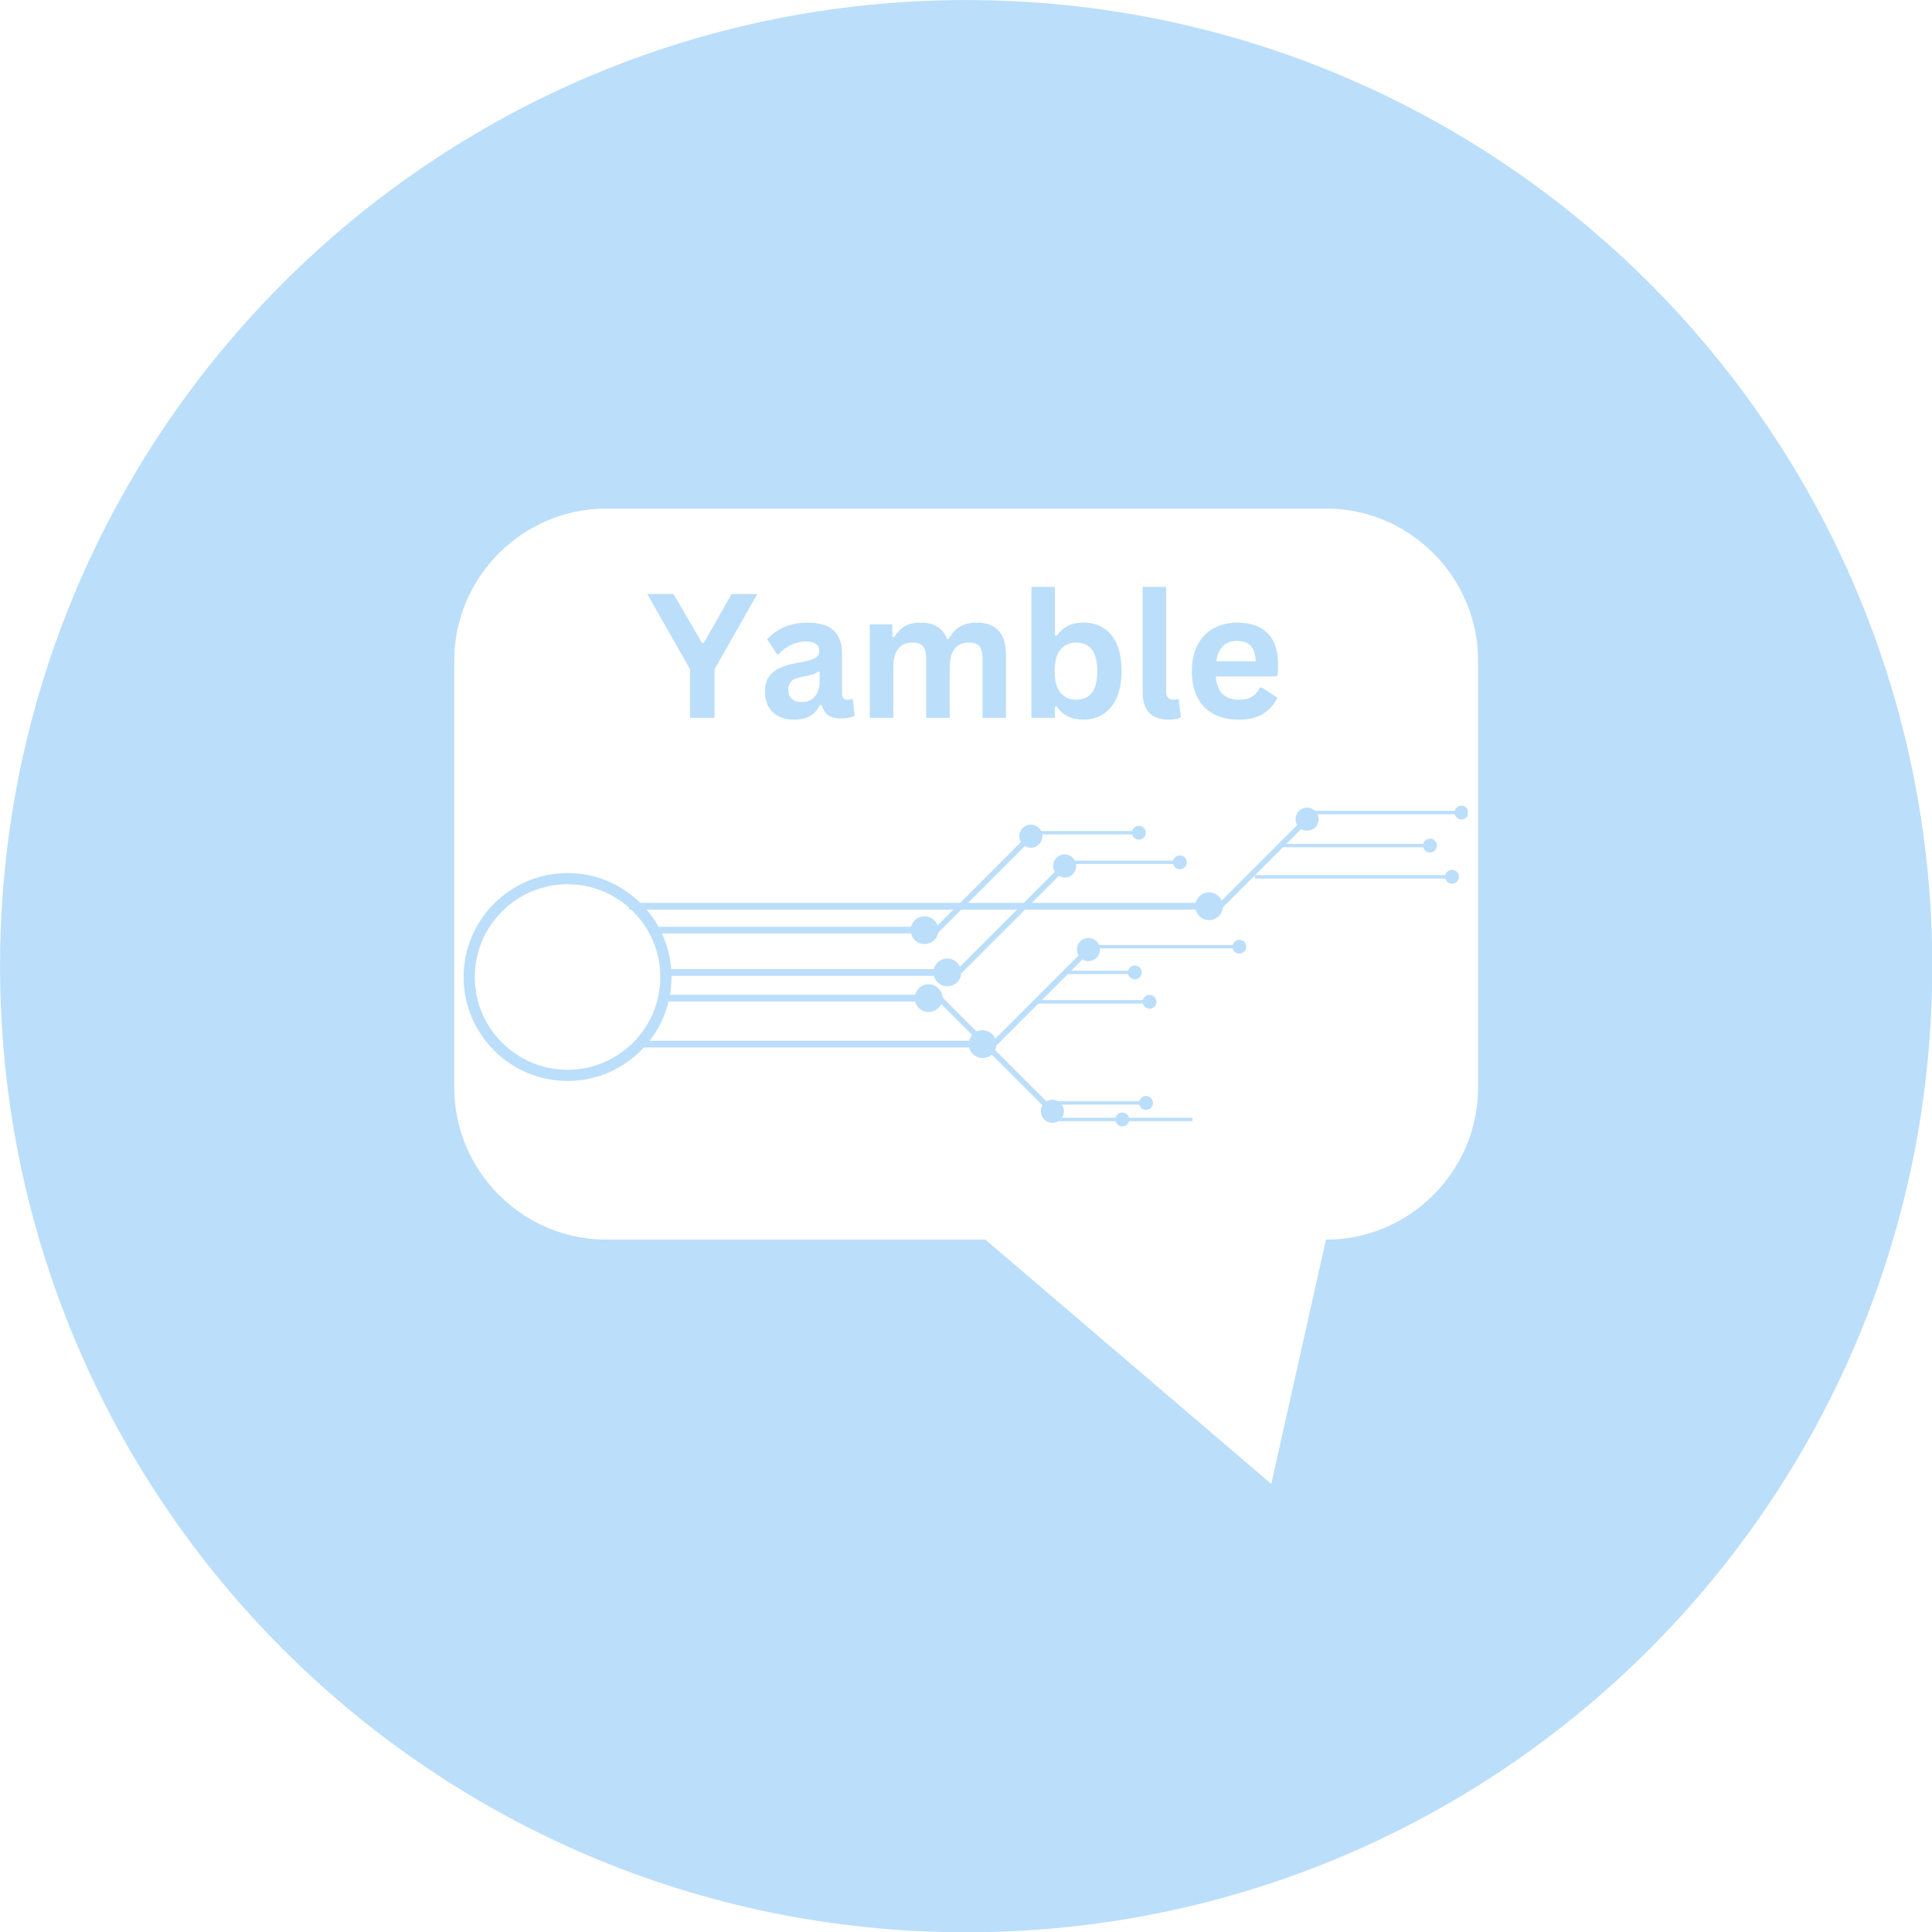
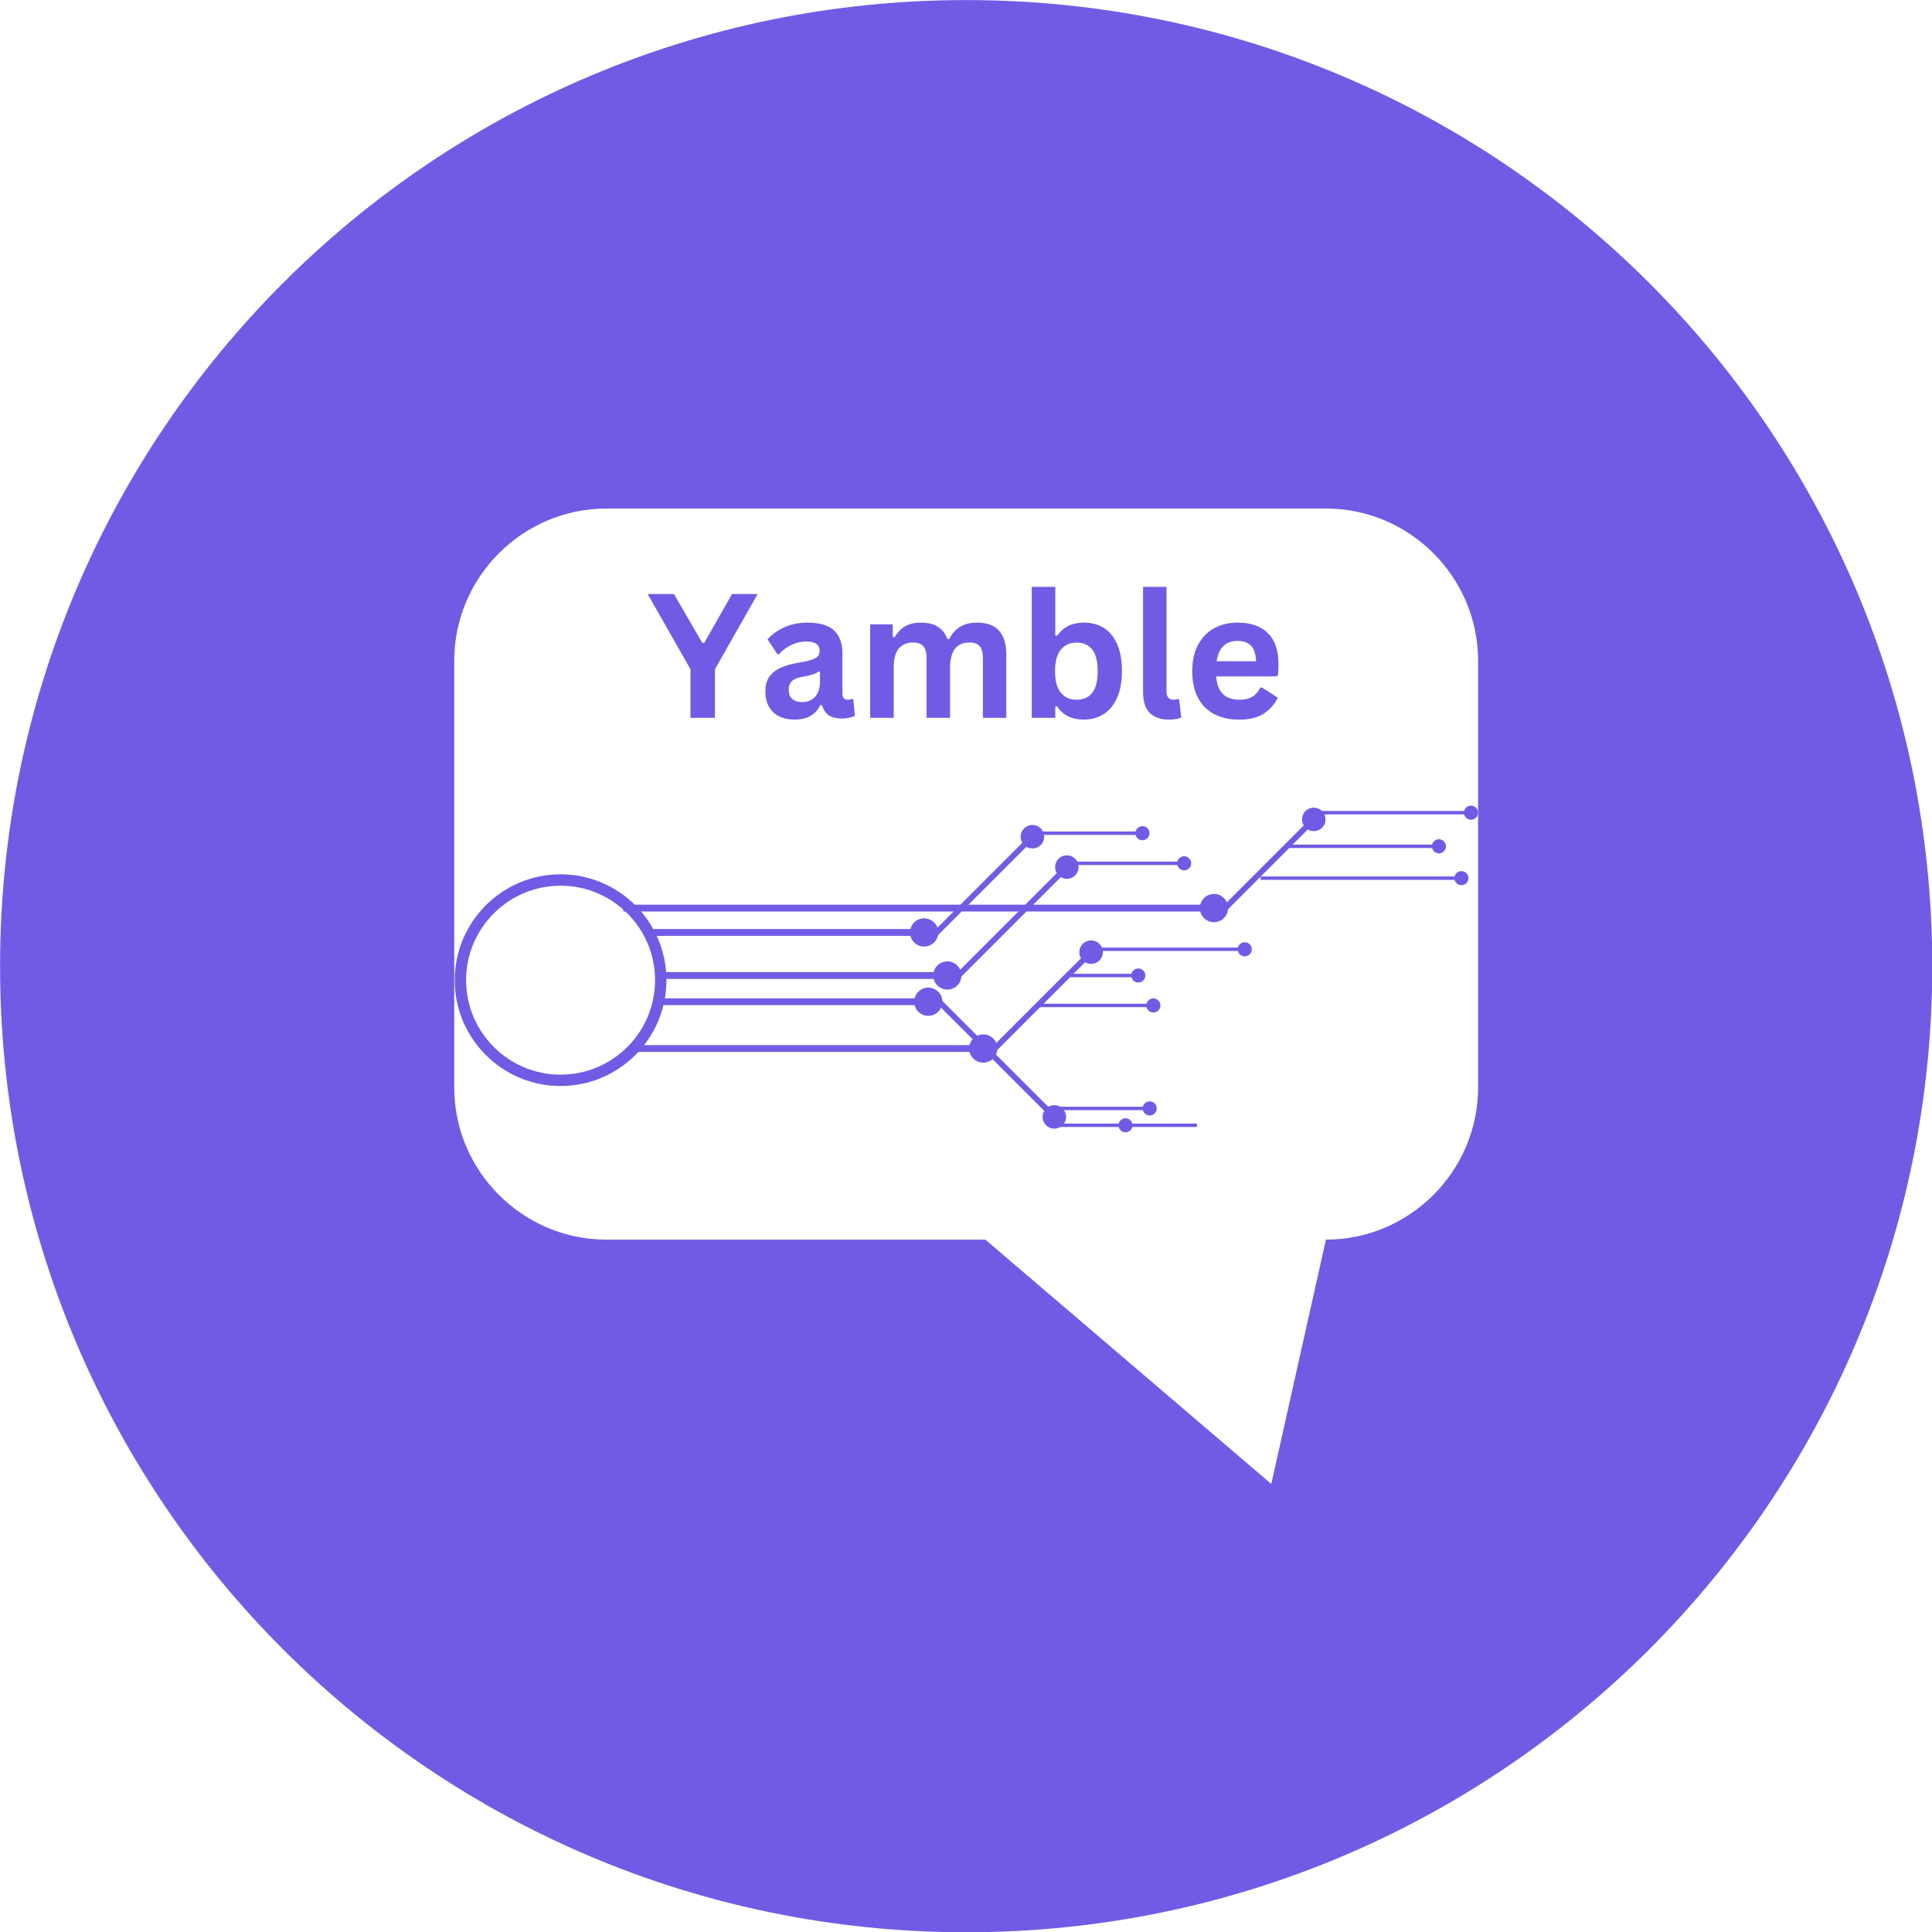
<svg xmlns="http://www.w3.org/2000/svg" width="500" zoomAndPan="magnify" viewBox="0 0 375 375" height="500" preserveAspectRatio="xMidYMid meet" version="1.0">
  <defs>
    <g />
-     <clipPath id="ec7b7dcb30">
-       <path d="M 89.871 169 L 131 169 L 131 210 L 89.871 210 Z M 89.871 169 " clip-rule="nonzero" />
+     <clipPath id="b40fdde1f2">
+       <path d="M 88.145 169 L 130 169 L 130 211 L 88.145 211 Z M 88.145 169 " clip-rule="nonzero" />
    </clipPath>
-     <clipPath id="258bbdbce7">
-       <path d="M 251 156.367 L 256 156.367 L 256 162 L 251 162 Z M 251 156.367 " clip-rule="nonzero" />
+     <clipPath id="ba9de216e2">
+       <path d="M 252 156.367 L 258 156.367 L 258 162 L 252 162 Z M 252 156.367 " clip-rule="nonzero" />
    </clipPath>
-     <clipPath id="c8ffb8c8a4">
-       <path d="M 282 156.367 L 284.871 156.367 L 284.871 160 L 282 160 Z M 282 156.367 " clip-rule="nonzero" />
-     </clipPath>
-     <clipPath id="8b204fe732">
-       <path d="M 216 215 L 220 215 L 220 218.617 L 216 218.617 Z M 216 215 " clip-rule="nonzero" />
+     <clipPath id="56c0340156">
+       <path d="M 284 156.367 L 286.895 156.367 L 286.895 160 L 284 160 Z M 284 156.367 " clip-rule="nonzero" />
    </clipPath>
  </defs>
-   <path fill="#bbdefb" d="M 286.898 211.082 C 286.898 227.32 273.609 240.613 257.367 240.613 L 246.754 288.031 L 191.258 240.613 L 117.703 240.613 C 101.457 240.613 88.168 227.32 88.168 211.082 L 88.168 128.242 C 88.168 112 101.457 98.707 117.703 98.707 L 257.367 98.707 C 273.609 98.707 286.898 112 286.898 128.242 Z M 187.535 0.012 C 83.969 0.012 0.012 83.969 0.012 187.535 C 0.012 291.098 83.969 375.051 187.535 375.051 C 291.098 375.051 375.051 291.098 375.051 187.535 C 375.051 83.969 291.098 0.012 187.535 0.012 " fill-opacity="1" fill-rule="nonzero" />
-   <g clip-path="url(#ec7b7dcb30)">
-     <path fill="#bbdefb" d="M 110.164 209.812 C 99.039 209.812 89.988 200.762 89.988 189.637 C 89.988 178.516 99.039 169.465 110.164 169.465 C 121.285 169.465 130.336 178.516 130.336 189.637 C 130.336 200.762 121.285 209.812 110.164 209.812 Z M 110.164 171.633 C 100.234 171.633 92.156 179.707 92.156 189.637 C 92.156 199.566 100.234 207.645 110.164 207.645 C 120.09 207.645 128.168 199.566 128.168 189.637 C 128.168 179.707 120.09 171.633 110.164 171.633 Z M 110.164 171.633 " fill-opacity="1" fill-rule="nonzero" />
+   <path fill="#705ce4" d="M 286.898 211.082 C 286.898 227.32 273.609 240.613 257.367 240.613 L 246.754 288.031 L 191.258 240.613 L 117.703 240.613 C 101.457 240.613 88.168 227.32 88.168 211.082 L 88.168 128.242 C 88.168 112 101.457 98.707 117.703 98.707 L 257.367 98.707 C 273.609 98.707 286.898 112 286.898 128.242 Z M 187.535 0.012 C 83.969 0.012 0.012 83.969 0.012 187.535 C 0.012 291.098 83.969 375.051 187.535 375.051 C 291.098 375.051 375.051 291.098 375.051 187.535 C 375.051 83.969 291.098 0.012 187.535 0.012 " fill-opacity="1" fill-rule="nonzero" />
+   <g clip-path="url(#b40fdde1f2)">
+     <path fill="#705ce4" d="M 108.809 210.797 C 97.48 210.797 88.262 201.578 88.262 190.25 C 88.262 178.922 97.48 169.703 108.809 169.703 C 120.137 169.703 129.355 178.922 129.355 190.25 C 129.355 201.578 120.137 210.797 108.809 210.797 Z M 108.809 171.914 C 98.695 171.914 90.469 180.141 90.469 190.25 C 90.469 200.363 98.695 208.59 108.809 208.59 C 118.922 208.59 127.148 200.363 127.148 190.25 C 127.148 180.141 118.922 171.914 108.809 171.914 Z M 108.809 171.914 " fill-opacity="1" fill-rule="nonzero" />
  </g>
-   <path fill="#bbdefb" d="M 127.824 179.891 L 179.582 179.891 L 179.582 181.188 L 127.824 181.188 Z M 127.824 179.891 " fill-opacity="1" fill-rule="nonzero" />
-   <path fill="#bbdefb" d="M 179.449 183.23 C 180.934 183.23 182.137 182.023 182.137 180.539 C 182.137 179.055 180.934 177.848 179.449 177.848 C 177.965 177.848 176.758 179.055 176.758 180.539 C 176.758 182.023 177.965 183.23 179.449 183.23 Z M 179.449 183.23 " fill-opacity="1" fill-rule="nonzero" />
-   <path fill="#bbdefb" d="M 128.785 193.09 L 180.379 193.09 L 180.379 194.391 L 128.785 194.391 Z M 128.785 193.09 " fill-opacity="1" fill-rule="nonzero" />
-   <path fill="#bbdefb" d="M 180.242 196.434 C 181.727 196.434 182.934 195.227 182.934 193.742 C 182.934 192.258 181.727 191.051 180.242 191.051 C 178.758 191.051 177.551 192.258 177.551 193.742 C 177.551 195.227 178.758 196.434 180.242 196.434 Z M 180.242 196.434 " fill-opacity="1" fill-rule="nonzero" />
-   <path fill="#bbdefb" d="M 128.863 188.098 L 184.008 188.098 L 184.008 189.398 L 128.863 189.398 Z M 128.863 188.098 " fill-opacity="1" fill-rule="nonzero" />
-   <path fill="#bbdefb" d="M 183.871 191.434 C 185.359 191.434 186.562 190.23 186.562 188.746 C 186.562 187.258 185.359 186.055 183.871 186.055 C 182.387 186.055 181.184 187.258 181.184 188.746 C 181.184 190.23 182.387 191.434 183.871 191.434 Z M 183.871 191.434 " fill-opacity="1" fill-rule="nonzero" />
-   <path fill="#bbdefb" d="M 123.789 202.012 L 190.848 202.012 L 190.848 203.312 L 123.789 203.312 Z M 123.789 202.012 " fill-opacity="1" fill-rule="nonzero" />
-   <path fill="#bbdefb" d="M 190.715 205.352 C 192.199 205.352 193.406 204.148 193.406 202.664 C 193.406 201.176 192.199 199.973 190.715 199.973 C 189.23 199.973 188.023 201.176 188.023 202.664 C 188.023 204.148 189.23 205.352 190.715 205.352 Z M 190.715 205.352 " fill-opacity="1" fill-rule="nonzero" />
-   <path fill="#bbdefb" d="M 122.117 175.25 L 234.82 175.25 L 234.82 176.551 L 122.117 176.551 Z M 122.117 175.25 " fill-opacity="1" fill-rule="nonzero" />
-   <path fill="#bbdefb" d="M 234.688 178.59 C 236.172 178.59 237.375 177.387 237.375 175.898 C 237.375 174.414 236.172 173.211 234.688 173.211 C 233.199 173.211 231.996 174.414 231.996 175.898 C 231.996 177.387 233.199 178.59 234.688 178.59 Z M 234.688 178.59 " fill-opacity="1" fill-rule="nonzero" />
-   <path fill="#bbdefb" d="M 235.82 176.121 L 253.406 158.535 L 254.172 159.301 L 236.586 176.887 Z M 235.82 176.121 " fill-opacity="1" fill-rule="nonzero" />
-   <g clip-path="url(#258bbdbce7)">
-     <path fill="#bbdefb" d="M 255.297 160.582 C 256.172 159.707 256.172 158.289 255.297 157.414 C 254.422 156.539 253.004 156.539 252.125 157.414 C 251.25 158.289 251.25 159.707 252.125 160.582 C 253.004 161.461 254.422 161.461 255.297 160.582 Z M 255.297 160.582 " fill-opacity="1" fill-rule="nonzero" />
+   <path fill="#705ce4" d="M 126.797 180.324 L 179.508 180.324 L 179.508 181.648 L 126.797 181.648 Z M 126.797 180.324 " fill-opacity="1" fill-rule="nonzero" />
+   <path fill="#705ce4" d="M 179.371 183.727 C 180.887 183.727 182.113 182.496 182.113 180.984 C 182.113 179.473 180.887 178.246 179.371 178.246 C 177.859 178.246 176.633 179.473 176.633 180.984 C 176.633 182.496 177.859 183.727 179.371 183.727 Z M 179.371 183.727 " fill-opacity="1" fill-rule="nonzero" />
+   <path fill="#705ce4" d="M 127.777 193.77 L 180.32 193.77 L 180.32 195.094 L 127.777 195.094 Z M 127.777 193.77 " fill-opacity="1" fill-rule="nonzero" />
+   <path fill="#705ce4" d="M 180.18 197.172 C 181.691 197.172 182.922 195.941 182.922 194.43 C 182.922 192.918 181.691 191.691 180.18 191.691 C 178.668 191.691 177.441 192.918 177.441 194.43 C 177.441 195.941 178.668 197.172 180.18 197.172 Z M 180.18 197.172 " fill-opacity="1" fill-rule="nonzero" />
+   <path fill="#705ce4" d="M 127.855 188.68 L 184.016 188.68 L 184.016 190.008 L 127.855 190.008 Z M 127.855 188.68 " fill-opacity="1" fill-rule="nonzero" />
+   <path fill="#705ce4" d="M 183.879 192.082 C 185.391 192.082 186.617 190.855 186.617 189.34 C 186.617 187.828 185.391 186.602 183.879 186.602 C 182.367 186.602 181.141 187.828 181.141 189.34 C 181.141 190.855 182.367 192.082 183.879 192.082 Z M 183.879 192.082 " fill-opacity="1" fill-rule="nonzero" />
+   <path fill="#705ce4" d="M 122.688 202.855 L 190.984 202.855 L 190.984 204.18 L 122.688 204.18 Z M 122.688 202.855 " fill-opacity="1" fill-rule="nonzero" />
+   <path fill="#705ce4" d="M 190.848 206.258 C 192.359 206.258 193.586 205.027 193.586 203.516 C 193.586 202.004 192.359 200.777 190.848 200.777 C 189.336 200.777 188.105 202.004 188.105 203.516 C 188.105 205.027 189.336 206.258 190.848 206.258 Z M 190.848 206.258 " fill-opacity="1" fill-rule="nonzero" />
+   <path fill="#705ce4" d="M 120.984 175.598 L 235.766 175.598 L 235.766 176.922 L 120.984 176.922 Z M 120.984 175.598 " fill-opacity="1" fill-rule="nonzero" />
+   <path fill="#705ce4" d="M 235.629 179 C 237.141 179 238.371 177.773 238.371 176.262 C 238.371 174.746 237.141 173.52 235.629 173.52 C 234.117 173.52 232.891 174.746 232.891 176.262 C 232.891 177.773 234.117 179 235.629 179 Z M 235.629 179 " fill-opacity="1" fill-rule="nonzero" />
+   <path fill="#705ce4" d="M 236.785 176.484 L 254.695 158.574 L 255.477 159.355 L 237.566 177.266 Z M 236.785 176.484 " fill-opacity="1" fill-rule="nonzero" />
+   <g clip-path="url(#ba9de216e2)">
+     <path fill="#705ce4" d="M 256.621 160.66 C 257.512 159.77 257.512 158.324 256.621 157.434 C 255.727 156.543 254.285 156.543 253.391 157.434 C 252.5 158.324 252.5 159.77 253.391 160.66 C 254.285 161.555 255.727 161.555 256.621 160.66 Z M 256.621 160.66 " fill-opacity="1" fill-rule="nonzero" />
  </g>
-   <path fill="#bbdefb" d="M 254.387 157.391 L 283.742 157.391 L 283.742 158.043 L 254.387 158.043 Z M 254.387 157.391 " fill-opacity="1" fill-rule="nonzero" />
-   <g clip-path="url(#c8ffb8c8a4)">
-     <path fill="#bbdefb" d="M 283.672 159.062 C 284.418 159.062 285.02 158.461 285.02 157.719 C 285.02 156.977 284.414 156.375 283.672 156.375 C 282.934 156.375 282.328 156.977 282.328 157.719 C 282.328 158.461 282.934 159.062 283.672 159.062 Z M 283.672 159.062 " fill-opacity="1" fill-rule="nonzero" />
+   <path fill="#705ce4" d="M 255.695 157.41 L 285.59 157.41 L 285.59 158.074 L 255.695 158.074 Z M 255.695 157.41 " fill-opacity="1" fill-rule="nonzero" />
+   <g clip-path="url(#56c0340156)">
+     <path fill="#705ce4" d="M 285.52 159.113 C 286.277 159.113 286.891 158.496 286.891 157.742 C 286.891 156.988 286.277 156.375 285.52 156.375 C 284.766 156.375 284.152 156.988 284.152 157.742 C 284.152 158.496 284.766 159.113 285.52 159.113 Z M 285.52 159.113 " fill-opacity="1" fill-rule="nonzero" />
  </g>
-   <path fill="#bbdefb" d="M 248.57 163.797 L 277.625 163.797 L 277.625 164.449 L 248.57 164.449 Z M 248.57 163.797 " fill-opacity="1" fill-rule="nonzero" />
-   <path fill="#bbdefb" d="M 277.555 165.469 C 278.301 165.469 278.898 164.867 278.898 164.125 C 278.898 163.383 278.297 162.781 277.555 162.781 C 276.816 162.781 276.211 163.383 276.211 164.125 C 276.211 164.867 276.816 165.469 277.555 165.469 Z M 277.555 165.469 " fill-opacity="1" fill-rule="nonzero" />
-   <path fill="#bbdefb" d="M 243.574 169.867 L 281.91 169.867 L 281.91 170.516 L 243.574 170.516 Z M 243.574 169.867 " fill-opacity="1" fill-rule="nonzero" />
-   <path fill="#bbdefb" d="M 281.844 171.535 C 282.586 171.535 283.188 170.934 283.188 170.191 C 283.188 169.449 282.586 168.848 281.844 168.848 C 281.102 168.848 280.5 169.449 280.5 170.191 C 280.5 170.934 281.102 171.535 281.844 171.535 Z M 281.844 171.535 " fill-opacity="1" fill-rule="nonzero" />
-   <path fill="#bbdefb" d="M 192.148 202.648 L 210.961 183.836 L 211.727 184.605 L 192.918 203.418 Z M 192.148 202.648 " fill-opacity="1" fill-rule="nonzero" />
-   <path fill="#bbdefb" d="M 212.852 185.887 C 213.73 185.008 213.73 183.59 212.852 182.715 C 211.977 181.84 210.559 181.84 209.684 182.715 C 208.809 183.59 208.809 185.008 209.684 185.887 C 210.559 186.762 211.977 186.762 212.852 185.887 Z M 212.852 185.887 " fill-opacity="1" fill-rule="nonzero" />
-   <path fill="#bbdefb" d="M 181.816 194.016 L 182.582 193.246 L 204.727 215.391 L 203.957 216.156 Z M 181.816 194.016 " fill-opacity="1" fill-rule="nonzero" />
-   <path fill="#bbdefb" d="M 202.68 217.281 C 203.555 218.156 204.973 218.156 205.848 217.281 C 206.723 216.406 206.723 214.988 205.848 214.109 C 204.973 213.234 203.555 213.234 202.68 214.109 C 201.805 214.988 201.805 216.406 202.68 217.281 Z M 202.68 217.281 " fill-opacity="1" fill-rule="nonzero" />
-   <path fill="#bbdefb" d="M 181.105 180.512 L 199.781 161.832 L 200.551 162.598 L 181.871 181.277 Z M 181.105 180.512 " fill-opacity="1" fill-rule="nonzero" />
-   <path fill="#bbdefb" d="M 201.672 163.883 C 202.551 163.004 202.551 161.586 201.672 160.711 C 200.797 159.836 199.379 159.836 198.504 160.711 C 197.629 161.586 197.629 163.004 198.504 163.883 C 199.379 164.758 200.797 164.758 201.672 163.883 Z M 201.672 163.883 " fill-opacity="1" fill-rule="nonzero" />
-   <path fill="#bbdefb" d="M 185.355 188.613 L 206.344 167.625 L 207.109 168.395 L 186.121 189.379 Z M 185.355 188.613 " fill-opacity="1" fill-rule="nonzero" />
-   <path fill="#bbdefb" d="M 208.23 169.672 C 209.105 168.797 209.105 167.379 208.23 166.504 C 207.355 165.625 205.938 165.625 205.062 166.504 C 204.188 167.379 204.188 168.797 205.062 169.672 C 205.938 170.547 207.355 170.547 208.23 169.672 Z M 208.23 169.672 " fill-opacity="1" fill-rule="nonzero" />
-   <path fill="#bbdefb" d="M 212.531 183.426 L 240.621 183.426 L 240.621 184.074 L 212.531 184.074 Z M 212.531 183.426 " fill-opacity="1" fill-rule="nonzero" />
-   <path fill="#bbdefb" d="M 240.551 185.098 C 241.297 185.098 241.895 184.492 241.895 183.75 C 241.895 183.012 241.293 182.406 240.551 182.406 C 239.812 182.406 239.207 183.012 239.207 183.75 C 239.207 184.492 239.812 185.098 240.551 185.098 Z M 240.551 185.098 " fill-opacity="1" fill-rule="nonzero" />
-   <path fill="#bbdefb" d="M 206.465 188.422 L 220.324 188.422 L 220.324 189.07 L 206.465 189.07 Z M 206.465 188.422 " fill-opacity="1" fill-rule="nonzero" />
-   <path fill="#bbdefb" d="M 220.258 190.09 C 221.004 190.09 221.602 189.488 221.602 188.746 C 221.602 188.004 221 187.402 220.258 187.402 C 219.516 187.402 218.914 188.004 218.914 188.746 C 218.914 189.488 219.516 190.09 220.258 190.09 Z M 220.258 190.09 " fill-opacity="1" fill-rule="nonzero" />
-   <path fill="#bbdefb" d="M 201.113 194.129 L 223.203 194.129 L 223.203 194.781 L 201.113 194.781 Z M 201.113 194.129 " fill-opacity="1" fill-rule="nonzero" />
-   <path fill="#bbdefb" d="M 223.137 195.797 C 223.879 195.797 224.48 195.195 224.48 194.453 C 224.48 193.715 223.875 193.109 223.137 193.109 C 222.395 193.109 221.793 193.715 221.793 194.453 C 221.793 195.195 222.395 195.797 223.137 195.797 Z M 223.137 195.797 " fill-opacity="1" fill-rule="nonzero" />
-   <path fill="#bbdefb" d="M 200.398 161.301 L 221.125 161.301 L 221.125 161.953 L 200.398 161.953 Z M 200.398 161.301 " fill-opacity="1" fill-rule="nonzero" />
-   <path fill="#bbdefb" d="M 221.055 162.973 C 221.801 162.973 222.402 162.371 222.402 161.629 C 222.402 160.887 221.797 160.285 221.055 160.285 C 220.316 160.285 219.711 160.887 219.711 161.629 C 219.711 162.371 220.316 162.973 221.055 162.973 Z M 221.055 162.973 " fill-opacity="1" fill-rule="nonzero" />
-   <path fill="#bbdefb" d="M 207.492 167.043 L 229.074 167.043 L 229.074 167.691 L 207.492 167.691 Z M 207.492 167.043 " fill-opacity="1" fill-rule="nonzero" />
-   <path fill="#bbdefb" d="M 229.008 168.711 C 229.75 168.711 230.352 168.109 230.352 167.367 C 230.352 166.625 229.75 166.023 229.008 166.023 C 228.266 166.023 227.664 166.625 227.664 167.367 C 227.664 168.109 228.266 168.711 229.008 168.711 Z M 229.008 168.711 " fill-opacity="1" fill-rule="nonzero" />
-   <path fill="#bbdefb" d="M 205.039 216.965 L 231.445 216.965 L 231.445 217.617 L 205.039 217.617 Z M 205.039 216.965 " fill-opacity="1" fill-rule="nonzero" />
-   <g clip-path="url(#8b204fe732)">
-     <path fill="#bbdefb" d="M 217.832 218.637 C 218.574 218.637 219.176 218.035 219.176 217.293 C 219.176 216.551 218.57 215.949 217.832 215.949 C 217.09 215.949 216.488 216.551 216.488 217.293 C 216.488 218.035 217.09 218.637 217.832 218.637 Z M 217.832 218.637 " fill-opacity="1" fill-rule="nonzero" />
-   </g>
-   <path fill="#bbdefb" d="M 203.086 213.754 L 222.508 213.754 L 222.508 214.406 L 203.086 214.406 Z M 203.086 213.754 " fill-opacity="1" fill-rule="nonzero" />
-   <path fill="#bbdefb" d="M 222.441 215.426 C 223.184 215.426 223.785 214.82 223.785 214.082 C 223.785 213.34 223.18 212.738 222.441 212.738 C 221.699 212.738 221.094 213.34 221.094 214.082 C 221.094 214.82 221.699 215.426 222.441 215.426 Z M 222.441 215.426 " fill-opacity="1" fill-rule="nonzero" />
-   <g fill="#bbdefb" fill-opacity="1">
-     <g transform="translate(125.5225, 139.3345)">
+   <path fill="#705ce4" d="M 249.77 163.938 L 279.359 163.938 L 279.359 164.598 L 249.77 164.598 Z M 249.77 163.938 " fill-opacity="1" fill-rule="nonzero" />
+   <path fill="#705ce4" d="M 279.289 165.637 C 280.047 165.637 280.66 165.023 280.66 164.27 C 280.66 163.516 280.047 162.898 279.289 162.898 C 278.535 162.898 277.922 163.516 277.922 164.27 C 277.922 165.023 278.535 165.637 279.289 165.637 Z M 279.289 165.637 " fill-opacity="1" fill-rule="nonzero" />
+   <path fill="#705ce4" d="M 244.684 170.117 L 283.727 170.117 L 283.727 170.777 L 244.684 170.777 Z M 244.684 170.117 " fill-opacity="1" fill-rule="nonzero" />
+   <path fill="#705ce4" d="M 283.656 171.816 C 284.414 171.816 285.027 171.203 285.027 170.445 C 285.027 169.691 284.414 169.078 283.656 169.078 C 282.902 169.078 282.289 169.691 282.289 170.445 C 282.289 171.203 282.902 171.816 283.656 171.816 Z M 283.656 171.816 " fill-opacity="1" fill-rule="nonzero" />
+   <path fill="#705ce4" d="M 192.309 203.504 L 211.469 184.344 L 212.25 185.125 L 193.09 204.285 Z M 192.309 203.504 " fill-opacity="1" fill-rule="nonzero" />
+   <path fill="#705ce4" d="M 213.395 186.43 C 214.285 185.539 214.285 184.094 213.395 183.203 C 212.504 182.309 211.059 182.309 210.168 183.203 C 209.273 184.094 209.273 185.539 210.168 186.43 C 211.059 187.32 212.504 187.32 213.395 186.43 Z M 213.395 186.43 " fill-opacity="1" fill-rule="nonzero" />
+   <path fill="#705ce4" d="M 181.785 194.707 L 182.566 193.93 L 205.117 216.477 L 204.336 217.258 Z M 181.785 194.707 " fill-opacity="1" fill-rule="nonzero" />
+   <path fill="#705ce4" d="M 203.031 218.402 C 203.926 219.297 205.367 219.297 206.262 218.402 C 207.152 217.512 207.152 216.066 206.262 215.176 C 205.367 214.285 203.926 214.285 203.031 215.176 C 202.141 216.066 202.141 217.512 203.031 218.402 Z M 203.031 218.402 " fill-opacity="1" fill-rule="nonzero" />
+   <path fill="#705ce4" d="M 181.059 180.957 L 200.082 161.934 L 200.863 162.715 L 181.84 181.738 Z M 181.059 180.957 " fill-opacity="1" fill-rule="nonzero" />
+   <path fill="#705ce4" d="M 202.008 164.02 C 202.898 163.129 202.898 161.684 202.008 160.793 C 201.117 159.898 199.672 159.898 198.781 160.793 C 197.887 161.684 197.887 163.129 198.781 164.02 C 199.672 164.91 201.117 164.91 202.008 164.02 Z M 202.008 164.02 " fill-opacity="1" fill-rule="nonzero" />
+   <path fill="#705ce4" d="M 185.391 189.207 L 206.762 167.832 L 207.543 168.613 L 186.172 189.988 Z M 185.391 189.207 " fill-opacity="1" fill-rule="nonzero" />
+   <path fill="#705ce4" d="M 208.688 169.918 C 209.578 169.023 209.578 167.582 208.688 166.688 C 207.793 165.797 206.352 165.797 205.457 166.688 C 204.566 167.582 204.566 169.023 205.457 169.918 C 206.352 170.809 207.793 170.809 208.688 169.918 Z M 208.688 169.918 " fill-opacity="1" fill-rule="nonzero" />
+   <path fill="#705ce4" d="M 213.066 183.922 L 241.676 183.922 L 241.676 184.586 L 213.066 184.586 Z M 213.066 183.922 " fill-opacity="1" fill-rule="nonzero" />
+   <path fill="#705ce4" d="M 241.605 185.625 C 242.359 185.625 242.973 185.012 242.973 184.258 C 242.973 183.5 242.359 182.887 241.605 182.887 C 240.848 182.887 240.234 183.5 240.234 184.258 C 240.234 185.012 240.848 185.625 241.605 185.625 Z M 241.605 185.625 " fill-opacity="1" fill-rule="nonzero" />
+   <path fill="#705ce4" d="M 206.887 189.012 L 221.004 189.012 L 221.004 189.676 L 206.887 189.676 Z M 206.887 189.012 " fill-opacity="1" fill-rule="nonzero" />
+   <path fill="#705ce4" d="M 220.938 190.711 C 221.691 190.711 222.305 190.098 222.305 189.344 C 222.305 188.59 221.691 187.977 220.938 187.977 C 220.18 187.977 219.566 188.59 219.566 189.344 C 219.566 190.098 220.18 190.711 220.938 190.711 Z M 220.938 190.711 " fill-opacity="1" fill-rule="nonzero" />
+   <path fill="#705ce4" d="M 201.438 194.824 L 223.934 194.824 L 223.934 195.488 L 201.438 195.488 Z M 201.438 194.824 " fill-opacity="1" fill-rule="nonzero" />
+   <path fill="#705ce4" d="M 223.867 196.527 C 224.625 196.527 225.234 195.914 225.234 195.156 C 225.234 194.402 224.621 193.789 223.867 193.789 C 223.109 193.789 222.496 194.402 222.496 195.156 C 222.496 195.914 223.109 196.527 223.867 196.527 Z M 223.867 196.527 " fill-opacity="1" fill-rule="nonzero" />
+   <path fill="#705ce4" d="M 200.711 161.391 L 221.816 161.391 L 221.816 162.055 L 200.711 162.055 Z M 200.711 161.391 " fill-opacity="1" fill-rule="nonzero" />
+   <path fill="#705ce4" d="M 221.75 163.094 C 222.504 163.094 223.117 162.48 223.117 161.727 C 223.117 160.969 222.504 160.355 221.75 160.355 C 220.992 160.355 220.379 160.969 220.379 161.727 C 220.379 162.48 220.992 163.094 221.75 163.094 Z M 221.75 163.094 " fill-opacity="1" fill-rule="nonzero" />
+   <path fill="#705ce4" d="M 207.934 167.238 L 229.914 167.238 L 229.914 167.902 L 207.934 167.902 Z M 207.934 167.238 " fill-opacity="1" fill-rule="nonzero" />
+   <path fill="#705ce4" d="M 229.848 168.938 C 230.605 168.938 231.215 168.324 231.215 167.57 C 231.215 166.816 230.602 166.199 229.848 166.199 C 229.094 166.199 228.477 166.816 228.477 167.57 C 228.477 168.324 229.094 168.938 229.848 168.938 Z M 229.848 168.938 " fill-opacity="1" fill-rule="nonzero" />
+   <path fill="#705ce4" d="M 205.434 218.082 L 232.328 218.082 L 232.328 218.746 L 205.434 218.746 Z M 205.434 218.082 " fill-opacity="1" fill-rule="nonzero" />
+   <path fill="#705ce4" d="M 218.465 219.785 C 219.219 219.785 219.832 219.172 219.832 218.418 C 219.832 217.664 219.219 217.047 218.465 217.047 C 217.707 217.047 217.094 217.664 217.094 218.418 C 217.094 219.172 217.707 219.785 218.465 219.785 Z M 218.465 219.785 " fill-opacity="1" fill-rule="nonzero" />
+   <path fill="#705ce4" d="M 203.445 214.812 L 223.227 214.812 L 223.227 215.477 L 203.445 215.477 Z M 203.445 214.812 " fill-opacity="1" fill-rule="nonzero" />
+   <path fill="#705ce4" d="M 223.156 216.516 C 223.914 216.516 224.527 215.898 224.527 215.145 C 224.527 214.391 223.914 213.777 223.156 213.777 C 222.402 213.777 221.789 214.391 221.789 215.145 C 221.789 215.898 222.402 216.516 223.156 216.516 Z M 223.156 216.516 " fill-opacity="1" fill-rule="nonzero" />
+   <g fill="#705ce4" fill-opacity="1">
+     <g transform="translate(125.599, 139.3345)">
      <g>
        <path d="M 13.172 0 L 8.422 0 L 8.422 -9.438 L 0.109 -24.031 L 5.219 -24.031 L 10.703 -14.578 L 11.109 -14.578 L 16.484 -24.031 L 21.469 -24.031 L 13.172 -9.438 Z M 13.172 0 " />
      </g>
    </g>
  </g>
-   <g fill="#bbdefb" fill-opacity="1">
-     <g transform="translate(147.1037, 139.3345)">
+   <g fill="#705ce4" fill-opacity="1">
+     <g transform="translate(147.1802, 139.3345)">
      <g>
        <path d="M 7.062 0.344 C 5.906 0.344 4.898 0.129 4.047 -0.297 C 3.191 -0.723 2.531 -1.348 2.062 -2.172 C 1.602 -3.004 1.375 -4 1.375 -5.156 C 1.375 -6.238 1.602 -7.141 2.062 -7.859 C 2.531 -8.586 3.242 -9.188 4.203 -9.656 C 5.172 -10.125 6.43 -10.484 7.984 -10.734 C 9.078 -10.91 9.906 -11.102 10.469 -11.312 C 11.031 -11.52 11.41 -11.754 11.609 -12.016 C 11.805 -12.273 11.906 -12.609 11.906 -13.016 C 11.906 -13.598 11.703 -14.039 11.297 -14.344 C 10.891 -14.656 10.211 -14.812 9.266 -14.812 C 8.266 -14.812 7.305 -14.586 6.391 -14.141 C 5.484 -13.691 4.695 -13.098 4.031 -12.359 L 3.703 -12.359 L 1.797 -15.234 C 2.711 -16.254 3.832 -17.051 5.156 -17.625 C 6.488 -18.195 7.938 -18.484 9.5 -18.484 C 11.906 -18.484 13.645 -17.973 14.719 -16.953 C 15.789 -15.93 16.328 -14.484 16.328 -12.609 L 16.328 -4.734 C 16.328 -3.922 16.68 -3.516 17.391 -3.516 C 17.672 -3.516 17.941 -3.566 18.203 -3.672 L 18.438 -3.594 L 18.766 -0.422 C 18.504 -0.266 18.148 -0.133 17.703 -0.031 C 17.254 0.07 16.766 0.125 16.234 0.125 C 15.141 0.125 14.289 -0.082 13.688 -0.5 C 13.082 -0.914 12.645 -1.566 12.375 -2.453 L 12.031 -2.484 C 11.145 -0.598 9.488 0.344 7.062 0.344 Z M 8.516 -3.062 C 9.566 -3.062 10.406 -3.41 11.031 -4.109 C 11.664 -4.816 11.984 -5.801 11.984 -7.062 L 11.984 -8.906 L 11.672 -8.984 C 11.398 -8.754 11.039 -8.566 10.594 -8.422 C 10.156 -8.273 9.52 -8.129 8.688 -7.984 C 7.695 -7.828 6.984 -7.547 6.547 -7.141 C 6.117 -6.742 5.906 -6.176 5.906 -5.438 C 5.906 -4.664 6.133 -4.078 6.594 -3.672 C 7.051 -3.266 7.691 -3.062 8.516 -3.062 Z M 8.516 -3.062 " />
      </g>
    </g>
  </g>
-   <g fill="#bbdefb" fill-opacity="1">
-     <g transform="translate(166.2194, 139.3345)">
+   <g fill="#705ce4" fill-opacity="1">
+     <g transform="translate(166.296, 139.3345)">
      <g>
        <path d="M 2.609 0 L 2.609 -18.141 L 6.984 -18.141 L 6.984 -15.703 L 7.328 -15.641 C 7.922 -16.609 8.613 -17.32 9.406 -17.781 C 10.207 -18.25 11.227 -18.484 12.469 -18.484 C 13.832 -18.484 14.93 -18.211 15.766 -17.672 C 16.598 -17.129 17.207 -16.336 17.594 -15.297 L 17.938 -15.297 C 18.5 -16.379 19.219 -17.18 20.094 -17.703 C 20.977 -18.223 22.078 -18.484 23.391 -18.484 C 27.148 -18.484 29.031 -16.391 29.031 -12.203 L 29.031 0 L 24.484 0 L 24.484 -11.625 C 24.484 -12.688 24.273 -13.453 23.859 -13.922 C 23.441 -14.391 22.77 -14.625 21.844 -14.625 C 19.352 -14.625 18.109 -12.957 18.109 -9.625 L 18.109 0 L 13.547 0 L 13.547 -11.625 C 13.547 -12.688 13.332 -13.453 12.906 -13.922 C 12.488 -14.391 11.82 -14.625 10.906 -14.625 C 9.727 -14.625 8.812 -14.234 8.156 -13.453 C 7.5 -12.672 7.172 -11.426 7.172 -9.719 L 7.172 0 Z M 2.609 0 " />
      </g>
    </g>
  </g>
-   <g fill="#bbdefb" fill-opacity="1">
-     <g transform="translate(197.5804, 139.3345)">
+   <g fill="#705ce4" fill-opacity="1">
+     <g transform="translate(197.657, 139.3345)">
      <g>
        <path d="M 12.672 0.344 C 10.359 0.344 8.641 -0.52 7.516 -2.25 L 7.172 -2.188 L 7.172 0 L 2.609 0 L 2.609 -25.422 L 7.172 -25.422 L 7.172 -16 L 7.516 -15.938 C 8.141 -16.801 8.875 -17.441 9.719 -17.859 C 10.57 -18.273 11.594 -18.484 12.781 -18.484 C 14.25 -18.484 15.531 -18.133 16.625 -17.438 C 17.719 -16.75 18.57 -15.703 19.188 -14.297 C 19.801 -12.891 20.109 -11.145 20.109 -9.062 C 20.109 -7 19.789 -5.266 19.156 -3.859 C 18.52 -2.453 17.641 -1.398 16.516 -0.703 C 15.398 -0.004 14.117 0.344 12.672 0.344 Z M 11.297 -3.516 C 12.629 -3.516 13.645 -3.961 14.344 -4.859 C 15.051 -5.754 15.406 -7.156 15.406 -9.062 C 15.406 -10.977 15.051 -12.379 14.344 -13.266 C 13.645 -14.16 12.629 -14.609 11.297 -14.609 C 10.016 -14.609 9 -14.148 8.25 -13.234 C 7.5 -12.316 7.125 -10.926 7.125 -9.062 C 7.125 -7.195 7.5 -5.805 8.25 -4.891 C 9 -3.973 10.016 -3.516 11.297 -3.516 Z M 11.297 -3.516 " />
      </g>
    </g>
  </g>
-   <g fill="#bbdefb" fill-opacity="1">
-     <g transform="translate(219.2932, 139.3345)">
+   <g fill="#705ce4" fill-opacity="1">
+     <g transform="translate(219.3697, 139.3345)">
      <g>
        <path d="M 7.531 0.344 C 5.895 0.344 4.645 -0.094 3.781 -0.969 C 2.926 -1.852 2.5 -3.195 2.5 -5 L 2.5 -25.422 L 7.047 -25.422 L 7.047 -5.172 C 7.047 -4.066 7.508 -3.516 8.438 -3.516 C 8.695 -3.516 8.973 -3.562 9.266 -3.656 L 9.5 -3.578 L 9.922 -0.078 C 9.66 0.047 9.32 0.145 8.906 0.219 C 8.488 0.301 8.031 0.344 7.531 0.344 Z M 7.531 0.344 " />
      </g>
    </g>
  </g>
-   <g fill="#bbdefb" fill-opacity="1">
-     <g transform="translate(229.714, 139.3345)">
+   <g fill="#705ce4" fill-opacity="1">
+     <g transform="translate(229.7905, 139.3345)">
      <g>
        <path d="M 17.922 -8.047 L 6.266 -8.047 C 6.398 -6.461 6.848 -5.312 7.609 -4.594 C 8.379 -3.875 9.426 -3.516 10.75 -3.516 C 11.789 -3.516 12.633 -3.707 13.281 -4.094 C 13.926 -4.488 14.445 -5.082 14.844 -5.875 L 15.188 -5.875 L 18.219 -3.922 C 17.625 -2.648 16.727 -1.617 15.531 -0.828 C 14.344 -0.047 12.75 0.344 10.75 0.344 C 8.875 0.344 7.254 -0.008 5.891 -0.719 C 4.523 -1.438 3.473 -2.5 2.734 -3.906 C 1.992 -5.312 1.625 -7.031 1.625 -9.062 C 1.625 -11.125 2.016 -12.859 2.797 -14.266 C 3.578 -15.68 4.629 -16.738 5.953 -17.438 C 7.273 -18.133 8.766 -18.484 10.422 -18.484 C 12.984 -18.484 14.945 -17.801 16.312 -16.438 C 17.676 -15.082 18.359 -13.086 18.359 -10.453 C 18.359 -9.504 18.328 -8.766 18.266 -8.234 Z M 14.016 -10.984 C 13.961 -12.359 13.641 -13.359 13.047 -13.984 C 12.453 -14.617 11.578 -14.938 10.422 -14.938 C 8.117 -14.938 6.766 -13.617 6.359 -10.984 Z M 14.016 -10.984 " />
      </g>
    </g>
  </g>
</svg>
